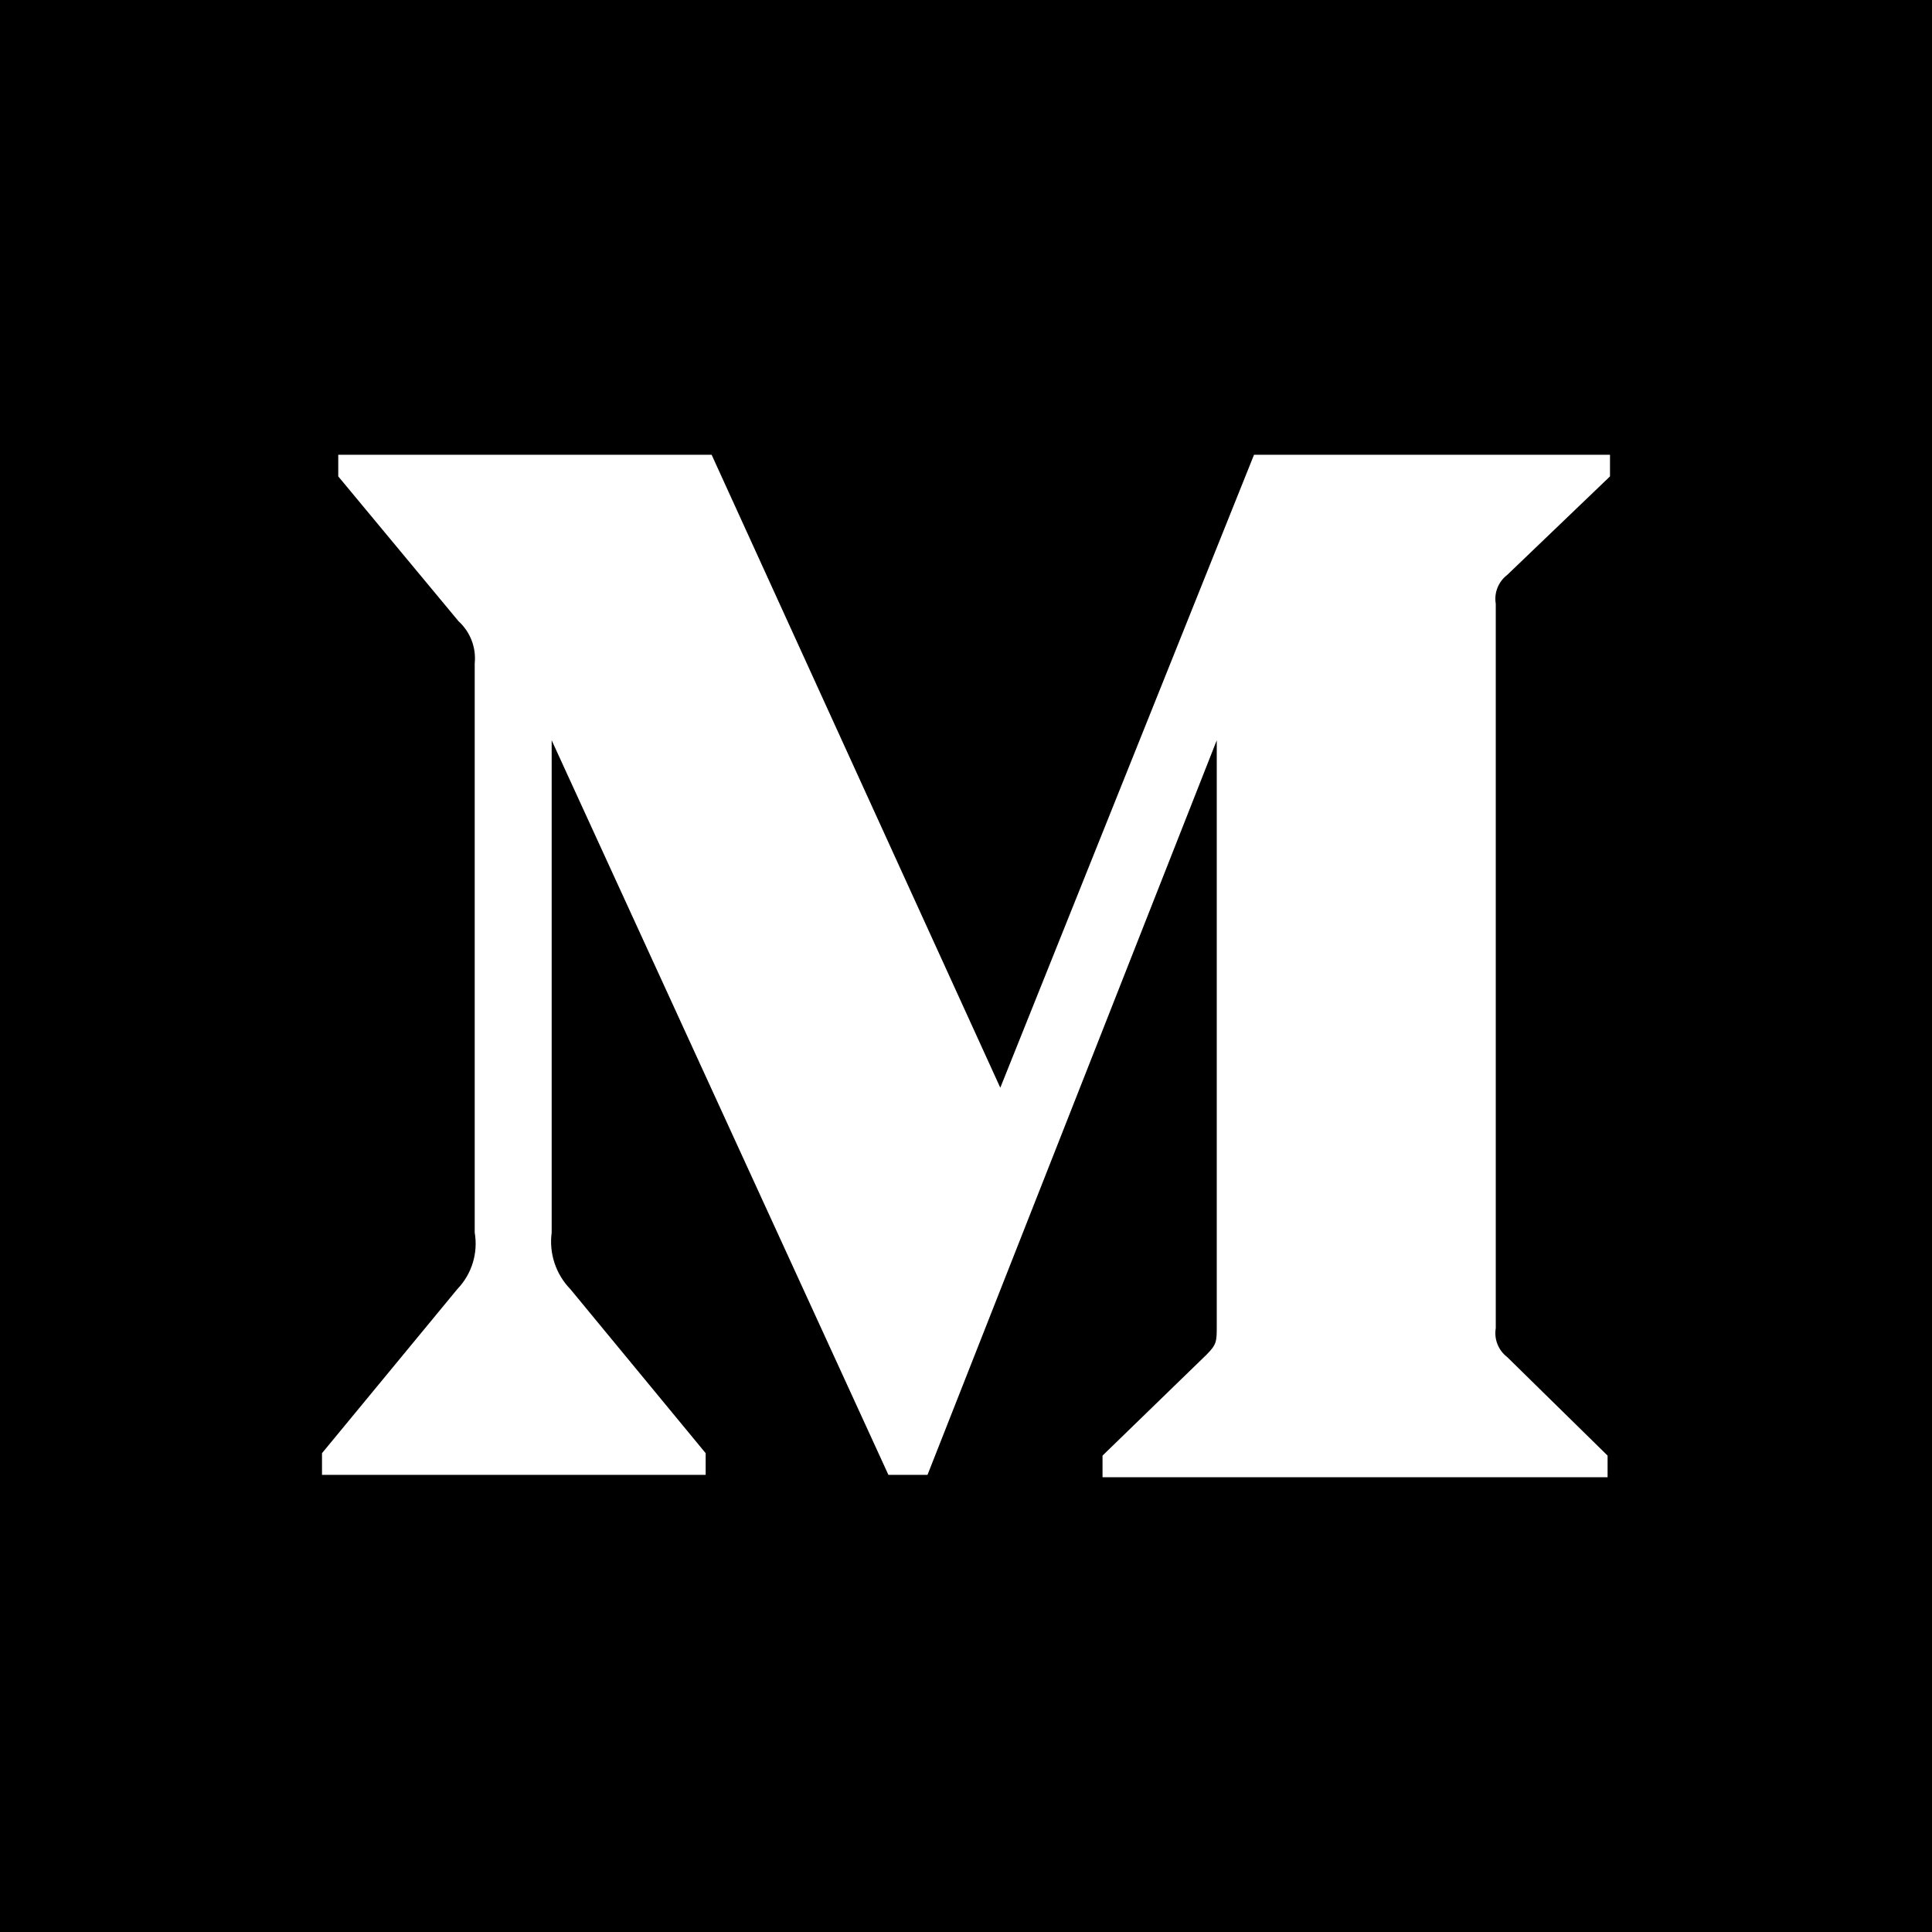
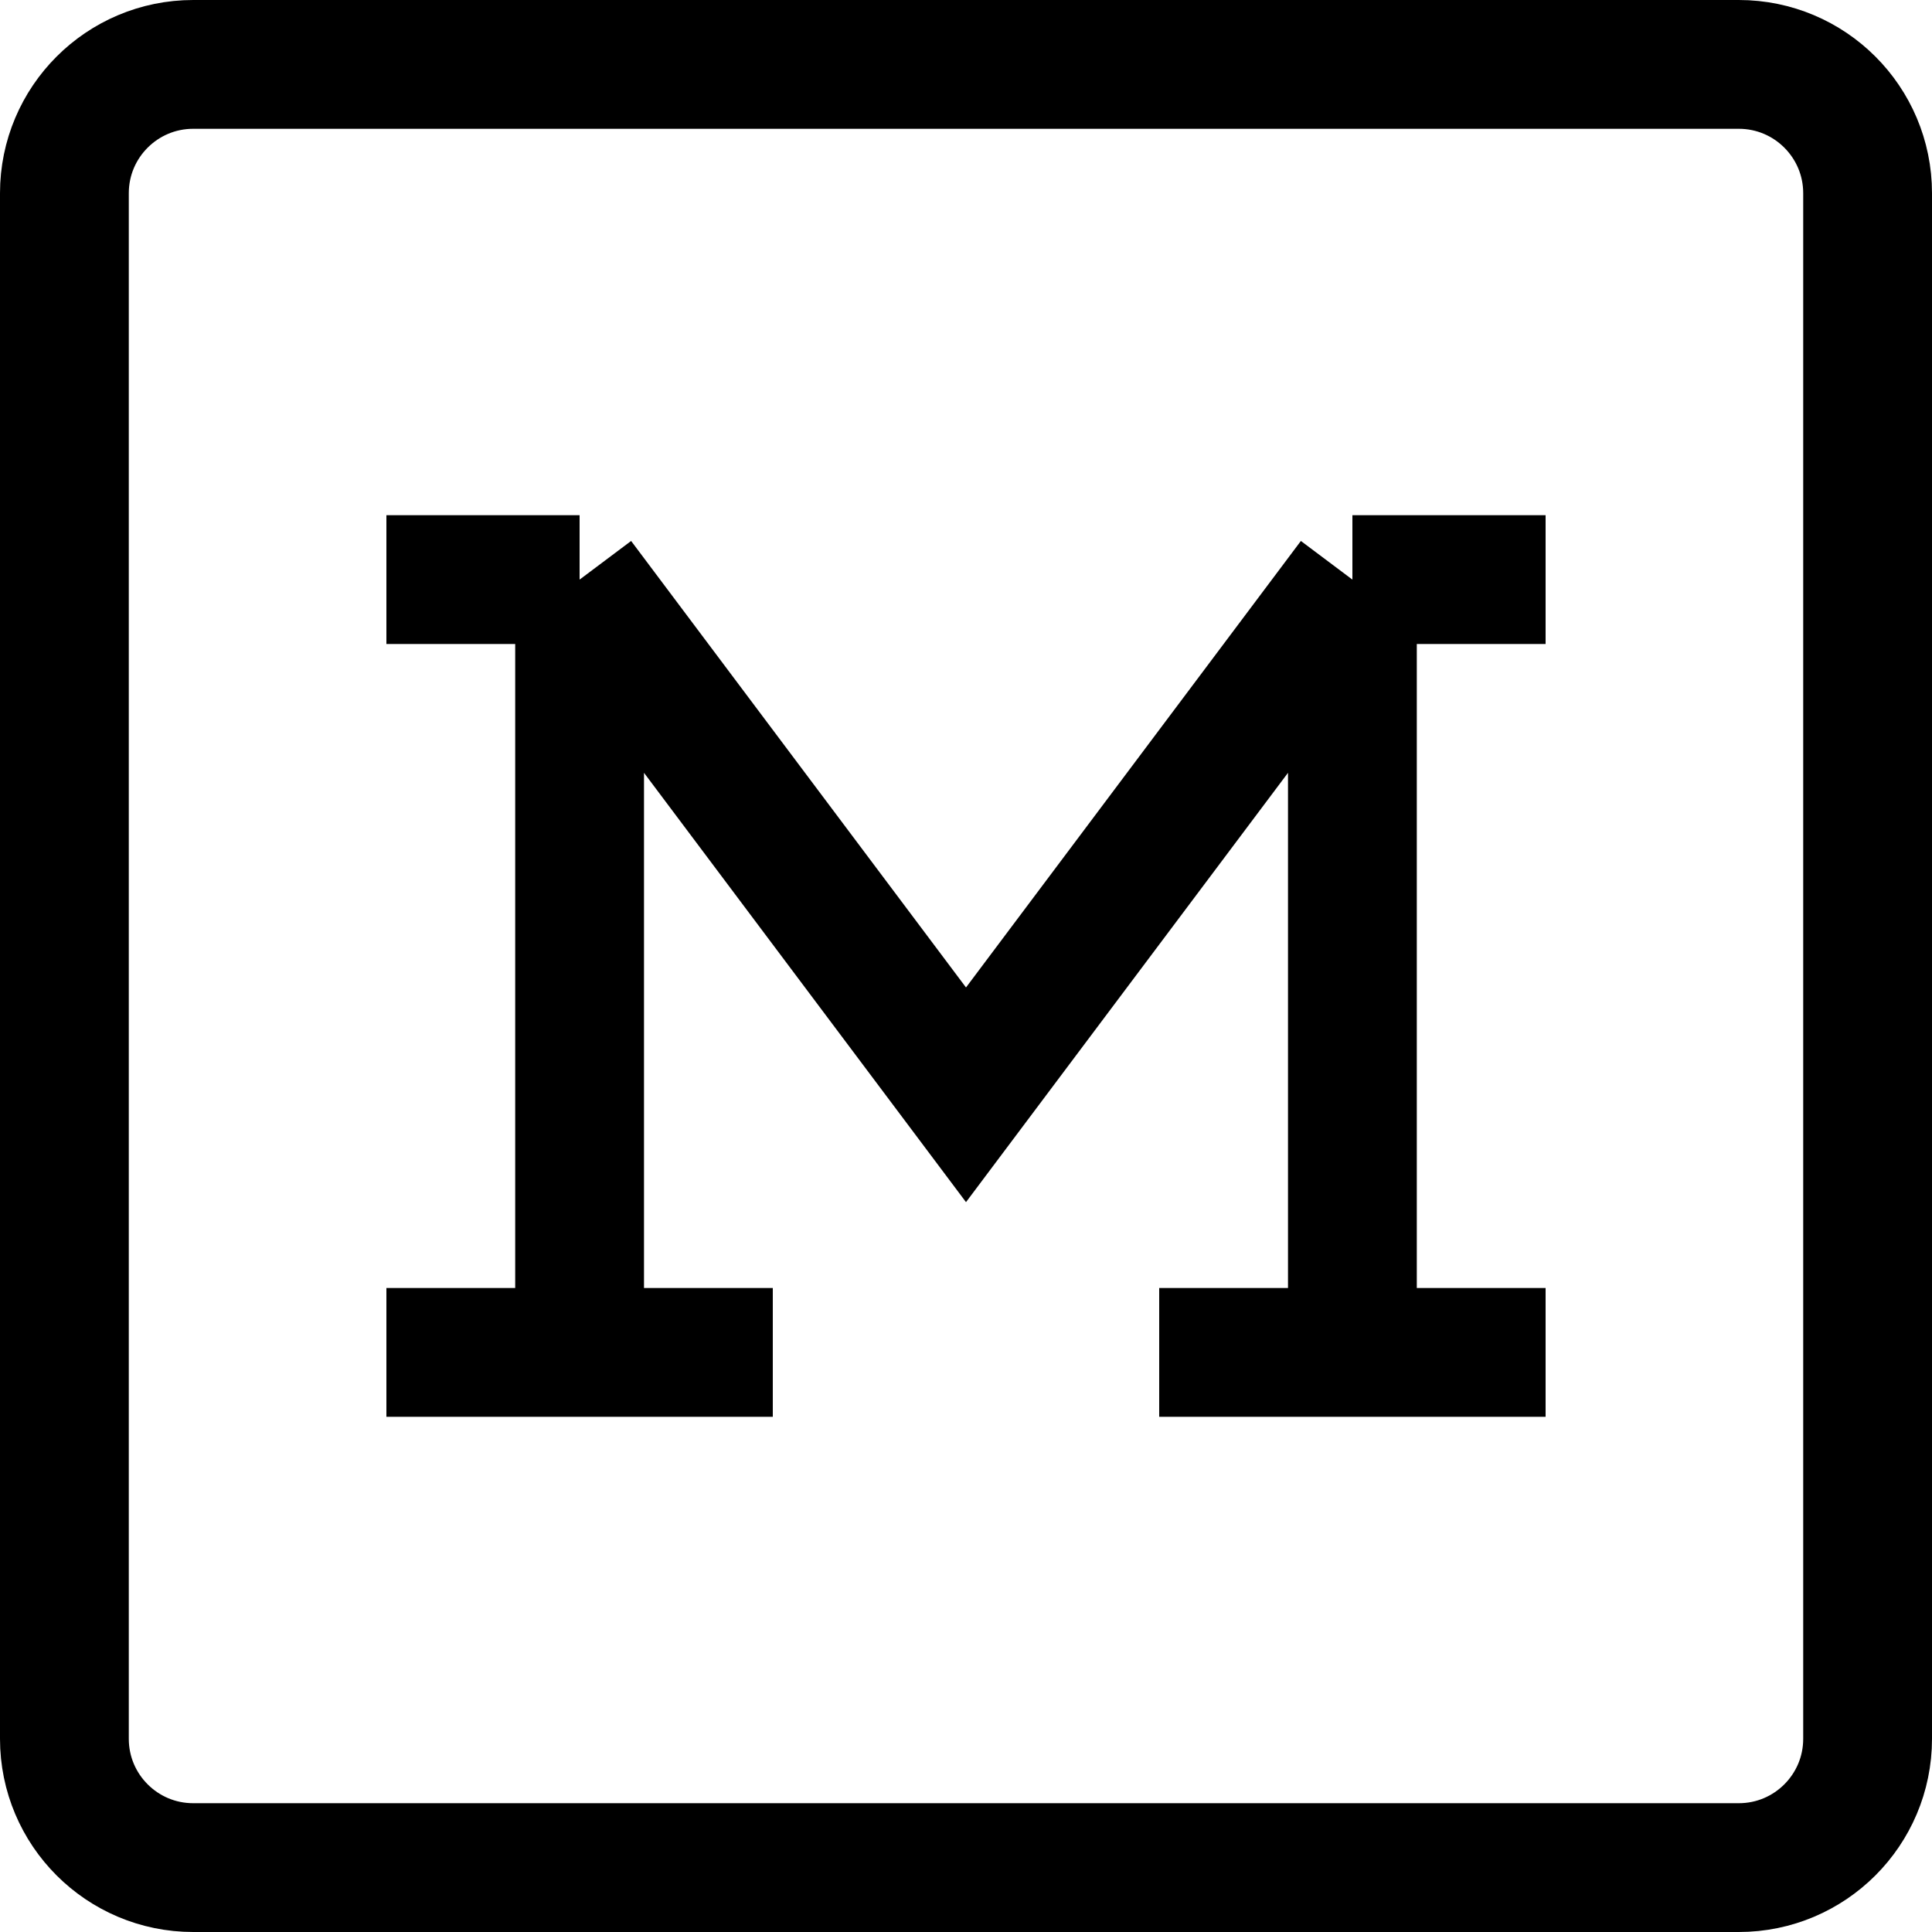
- <svg xmlns="http://www.w3.org/2000/svg" width="24" height="24" fill-rule="evenodd" clip-rule="evenodd">
-   <path d="M24 24h-24v-24h24v24zm-4.03-5.649v-.269l-1.247-1.224c-.11-.084-.165-.222-.142-.359v-8.998c-.023-.137.032-.275.142-.359l1.277-1.224v-.269h-4.422l-3.152 7.863-3.586-7.863h-4.638v.269l1.494 1.799c.146.133.221.327.201.523v7.072c.044.255-.037.516-.216.702l-1.681 2.038v.269h4.766v-.269l-1.681-2.038c-.181-.186-.266-.445-.232-.702v-6.116l4.183 9.125h.486l3.593-9.125v7.273c0 .194 0 .232-.127.359l-1.292 1.254v.269h6.274z" />
+ <svg xmlns="http://www.w3.org/2000/svg" viewBox="0 0 15 15" fill="none" width="30" height="30">
+   <path d="M4.5 4.5l3 4 3-4m-6 0H3m1.5 0V11m6-6.5H12m-1.5 0V11M3 10.5h3m3 0h3M1.5.5h12a1 1 0 011 1v12a1 1 0 01-1 1h-12a1 1 0 01-1-1v-12a1 1 0 011-1z" stroke="black" />
</svg>
